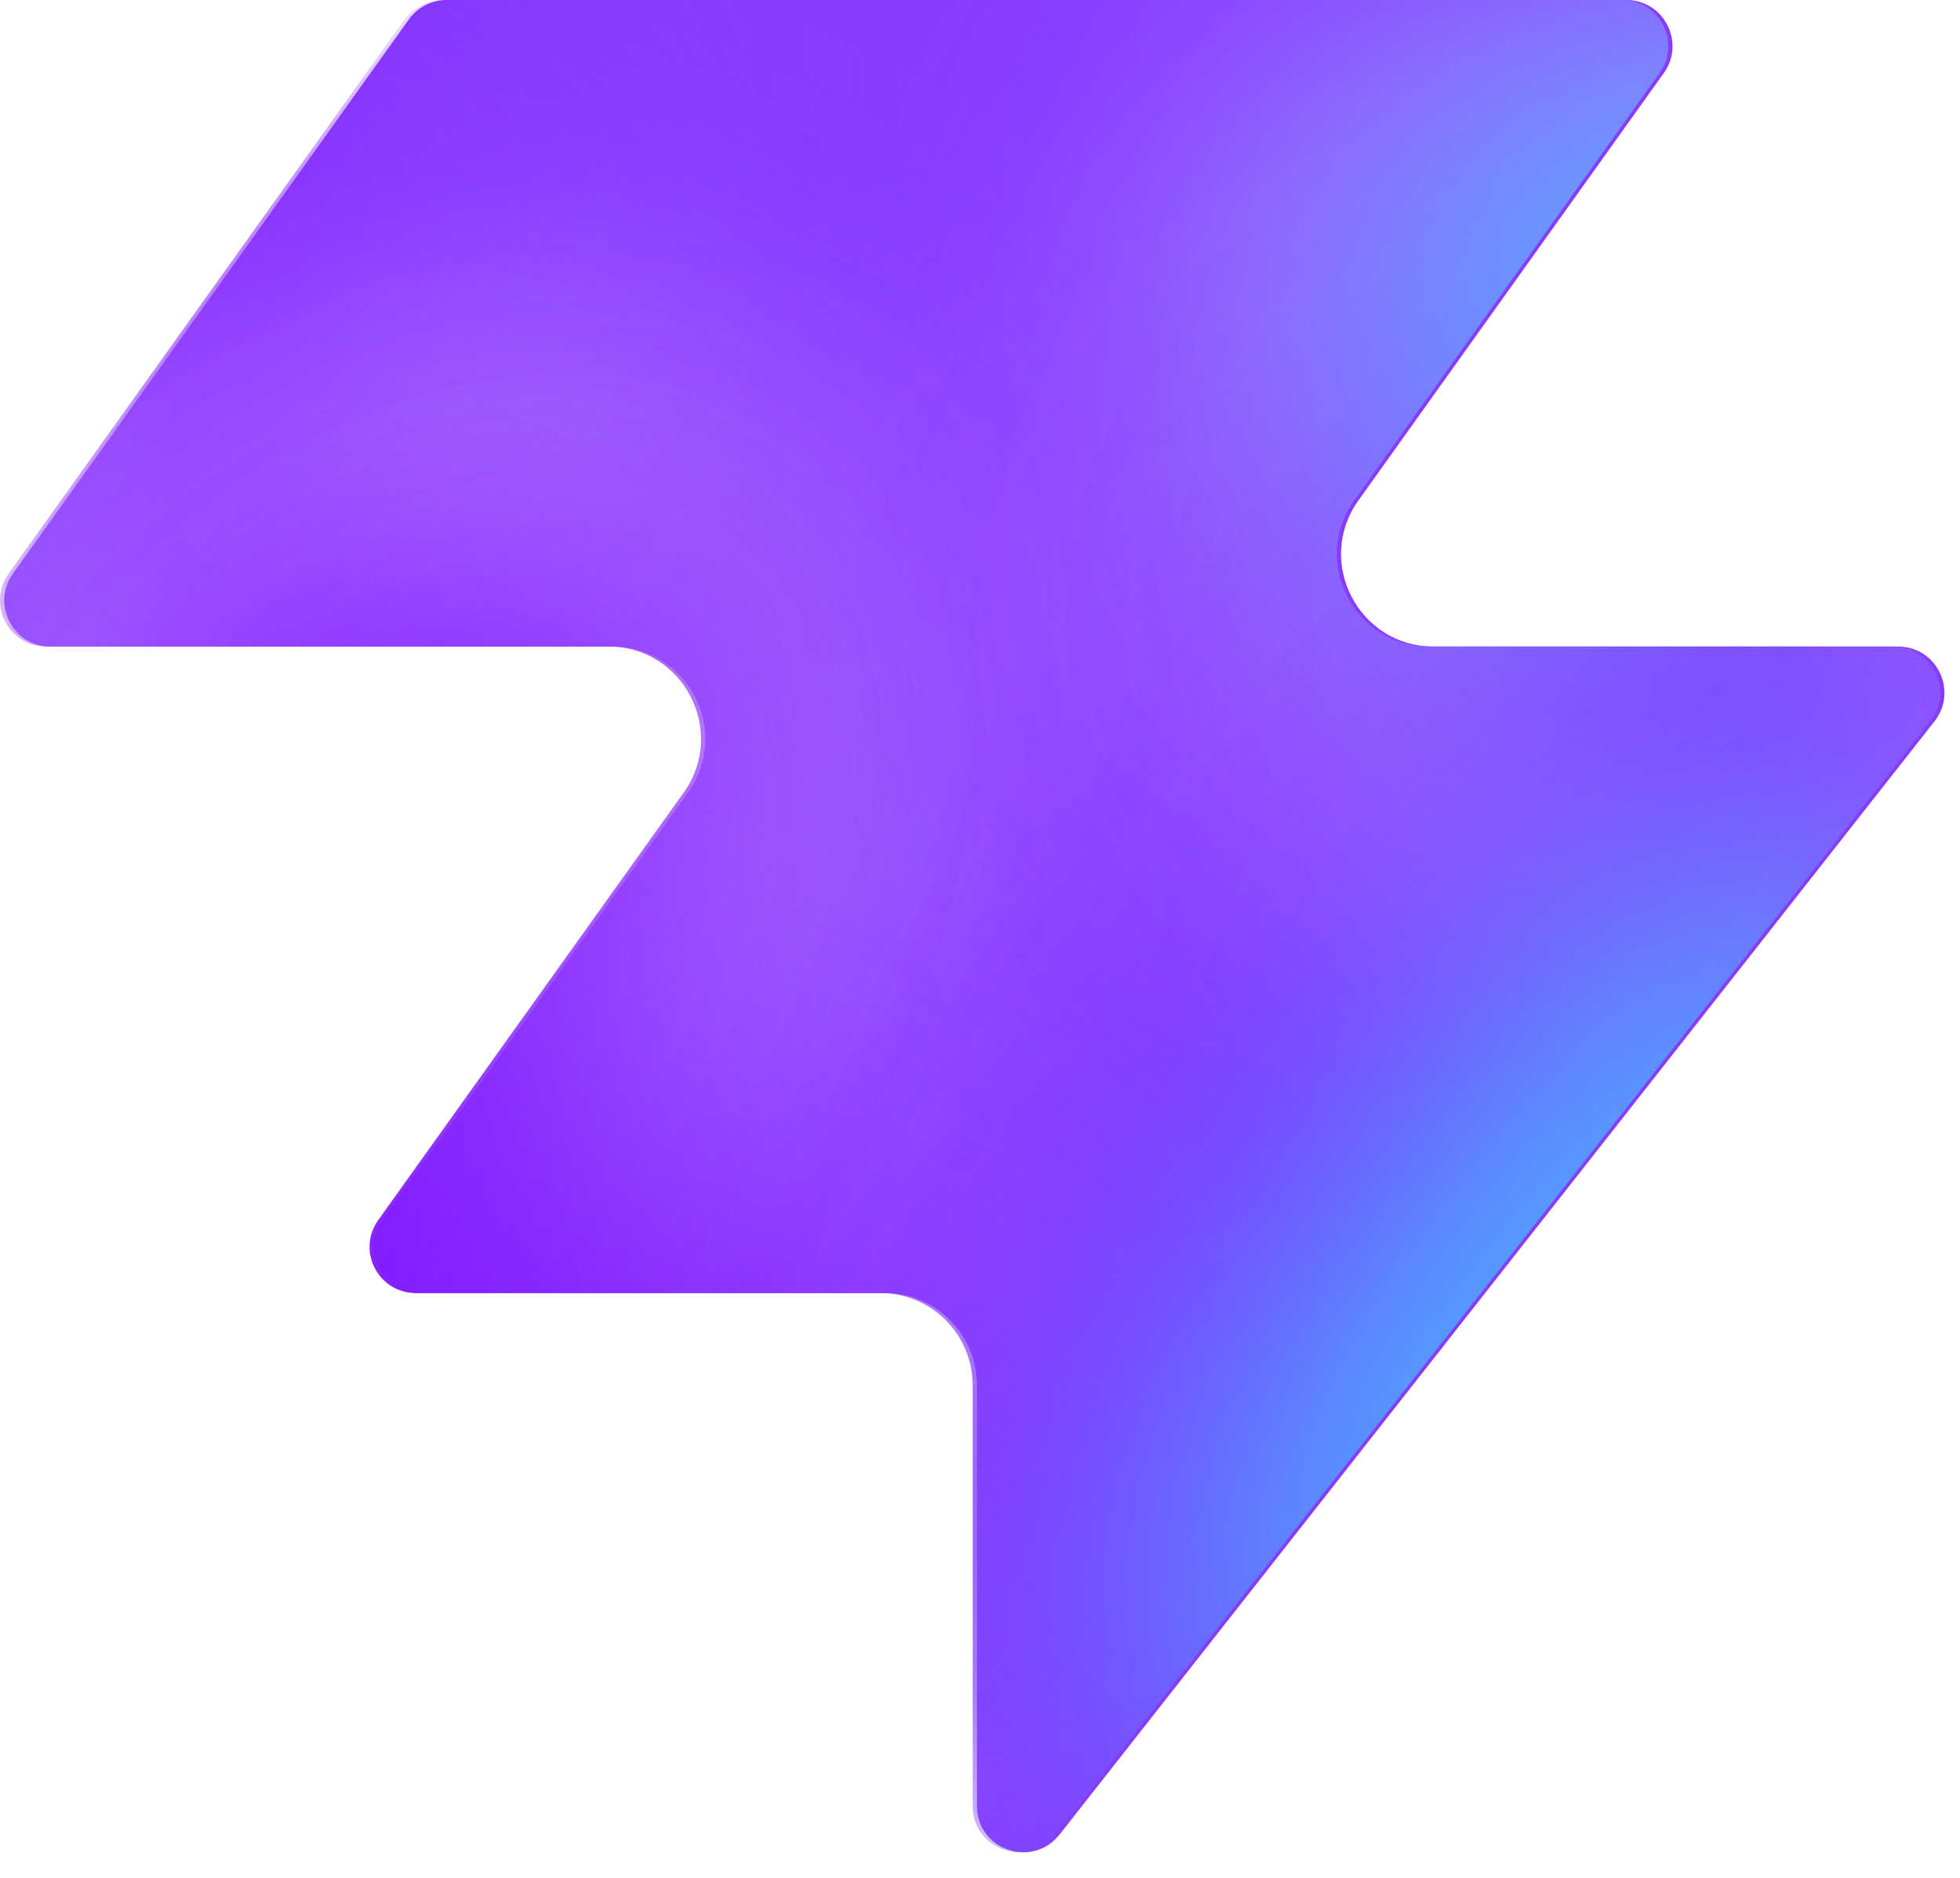
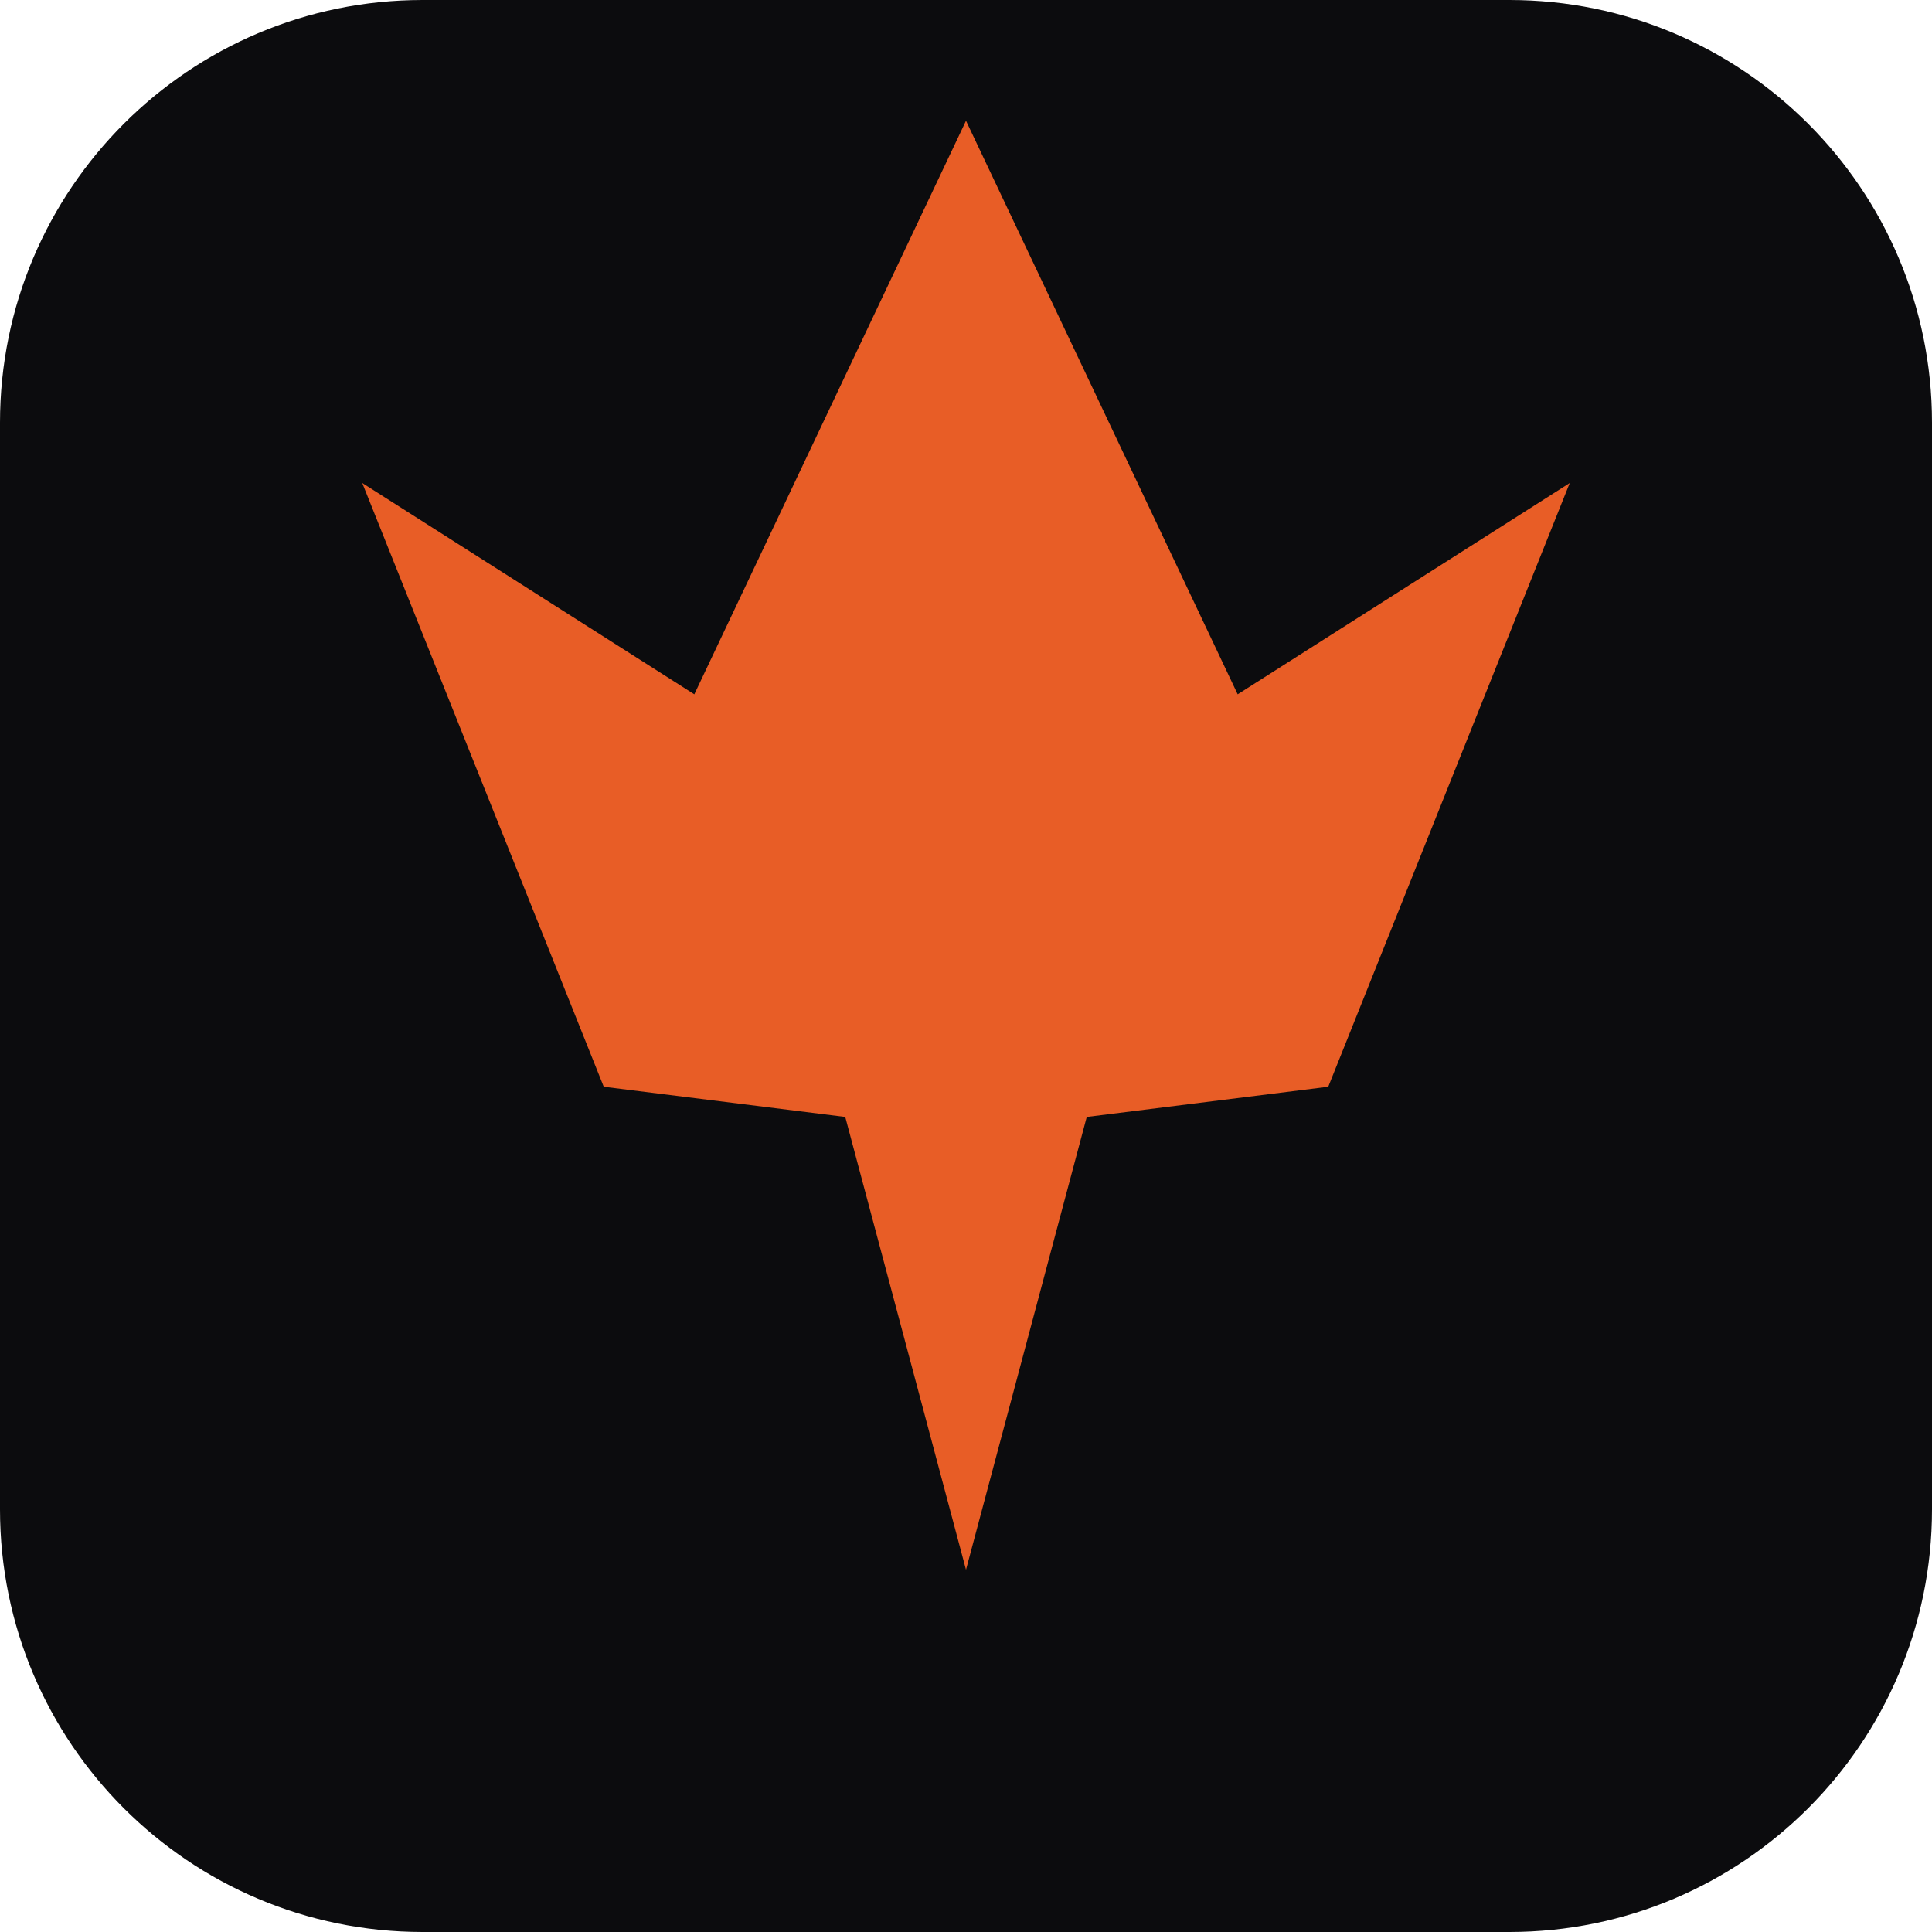
- <svg xmlns="http://www.w3.org/2000/svg" width="48" height="46" fill="none" viewBox="0 0 48 46">
-   <path fill="#863bff" d="M25.946 44.938c-.664.845-2.021.375-2.021-.698V33.937a2.26 2.26 0 0 0-2.262-2.262H10.287c-.92 0-1.456-1.04-.92-1.788l7.48-10.471c1.07-1.497 0-3.578-1.842-3.578H1.237c-.92 0-1.456-1.04-.92-1.788L10.013.474c.214-.297.556-.474.92-.474h28.894c.92 0 1.456 1.04.92 1.788l-7.48 10.471c-1.07 1.498 0 3.579 1.842 3.579h11.377c.943 0 1.473 1.088.89 1.83L25.947 44.94z" style="fill:#863bff;fill:color(display-p3 .525 .23 1);fill-opacity:1" />
-   <mask id="a" width="48" height="46" x="0" y="0" maskUnits="userSpaceOnUse" style="mask-type:alpha">
-     <path fill="#000" d="M25.842 44.938c-.664.844-2.021.375-2.021-.698V33.937a2.26 2.26 0 0 0-2.262-2.262H10.183c-.92 0-1.456-1.04-.92-1.788l7.48-10.471c1.07-1.498 0-3.579-1.842-3.579H1.133c-.92 0-1.456-1.04-.92-1.787L9.91.473c.214-.297.556-.474.92-.474h28.894c.92 0 1.456 1.04.92 1.788l-7.48 10.471c-1.07 1.498 0 3.578 1.842 3.578h11.377c.943 0 1.473 1.088.89 1.832L25.843 44.94z" style="fill:#000;fill-opacity:1" />
-   </mask>
-   <g mask="url(#a)">
-     <g filter="url(#b)">
-       <ellipse cx="5.508" cy="14.704" fill="#ede6ff" rx="5.508" ry="14.704" style="fill:#ede6ff;fill:color(display-p3 .927 .903 1);fill-opacity:1" transform="matrix(.00324 1 1 -.00324 -4.47 31.516)" />
-     </g>
-     <g filter="url(#c)">
-       <ellipse cx="10.399" cy="29.851" fill="#ede6ff" rx="10.399" ry="29.851" style="fill:#ede6ff;fill:color(display-p3 .927 .903 1);fill-opacity:1" transform="matrix(.00324 1 1 -.00324 -39.328 7.883)" />
-     </g>
-     <g filter="url(#d)">
-       <ellipse cx="5.508" cy="30.487" fill="#7e14ff" rx="5.508" ry="30.487" style="fill:#7e14ff;fill:color(display-p3 .492 .077 1);fill-opacity:1" transform="rotate(89.814 -25.913 -14.639)scale(1 -1)" />
-     </g>
-     <g filter="url(#e)">
-       <ellipse cx="5.508" cy="30.599" fill="#7e14ff" rx="5.508" ry="30.599" style="fill:#7e14ff;fill:color(display-p3 .492 .077 1);fill-opacity:1" transform="rotate(89.814 -32.644 -3.334)scale(1 -1)" />
-     </g>
-     <g filter="url(#f)">
-       <ellipse cx="5.508" cy="30.599" fill="#7e14ff" rx="5.508" ry="30.599" style="fill:#7e14ff;fill:color(display-p3 .492 .077 1);fill-opacity:1" transform="matrix(.00324 1 1 -.00324 -34.34 30.47)" />
-     </g>
-     <g filter="url(#g)">
-       <ellipse cx="14.072" cy="22.078" fill="#ede6ff" rx="14.072" ry="22.078" style="fill:#ede6ff;fill:color(display-p3 .927 .903 1);fill-opacity:1" transform="rotate(93.35 24.506 48.493)scale(-1 1)" />
-     </g>
-     <g filter="url(#h)">
-       <ellipse cx="3.47" cy="21.501" fill="#7e14ff" rx="3.47" ry="21.501" style="fill:#7e14ff;fill:color(display-p3 .492 .077 1);fill-opacity:1" transform="rotate(89.009 28.708 47.59)scale(-1 1)" />
-     </g>
-     <g filter="url(#i)">
-       <ellipse cx="3.47" cy="21.501" fill="#7e14ff" rx="3.47" ry="21.501" style="fill:#7e14ff;fill:color(display-p3 .492 .077 1);fill-opacity:1" transform="rotate(89.009 28.708 47.59)scale(-1 1)" />
-     </g>
-     <g filter="url(#j)">
-       <ellipse cx=".387" cy="8.972" fill="#7e14ff" rx="4.407" ry="29.108" style="fill:#7e14ff;fill:color(display-p3 .492 .077 1);fill-opacity:1" transform="rotate(39.51 .387 8.972)" />
-     </g>
-     <g filter="url(#k)">
-       <ellipse cx="47.523" cy="-6.092" fill="#7e14ff" rx="4.407" ry="29.108" style="fill:#7e14ff;fill:color(display-p3 .492 .077 1);fill-opacity:1" transform="rotate(37.892 47.523 -6.092)" />
-     </g>
-     <g filter="url(#l)">
-       <ellipse cx="41.412" cy="6.333" fill="#47bfff" rx="5.971" ry="9.665" style="fill:#47bfff;fill:color(display-p3 .28 .748 1);fill-opacity:1" transform="rotate(37.892 41.412 6.333)" />
-     </g>
-     <g filter="url(#m)">
-       <ellipse cx="-1.879" cy="38.332" fill="#7e14ff" rx="4.407" ry="29.108" style="fill:#7e14ff;fill:color(display-p3 .492 .077 1);fill-opacity:1" transform="rotate(37.892 -1.88 38.332)" />
-     </g>
-     <g filter="url(#n)">
-       <ellipse cx="-1.879" cy="38.332" fill="#7e14ff" rx="4.407" ry="29.108" style="fill:#7e14ff;fill:color(display-p3 .492 .077 1);fill-opacity:1" transform="rotate(37.892 -1.88 38.332)" />
-     </g>
-     <g filter="url(#o)">
-       <ellipse cx="35.651" cy="29.907" fill="#7e14ff" rx="4.407" ry="29.108" style="fill:#7e14ff;fill:color(display-p3 .492 .077 1);fill-opacity:1" transform="rotate(37.892 35.651 29.907)" />
-     </g>
-     <g filter="url(#p)">
-       <ellipse cx="38.418" cy="32.4" fill="#47bfff" rx="5.971" ry="15.297" style="fill:#47bfff;fill:color(display-p3 .28 .748 1);fill-opacity:1" transform="rotate(37.892 38.418 32.4)" />
-     </g>
-   </g>
-   <defs>
-     <filter id="b" width="60.045" height="41.654" x="-19.77" y="16.149" color-interpolation-filters="sRGB" filterUnits="userSpaceOnUse">
-       <feFlood flood-opacity="0" result="BackgroundImageFix" />
-       <feBlend in="SourceGraphic" in2="BackgroundImageFix" result="shape" />
-       <feGaussianBlur result="effect1_foregroundBlur_2002_17158" stdDeviation="7.659" />
-     </filter>
-     <filter id="c" width="90.34" height="51.437" x="-54.613" y="-7.533" color-interpolation-filters="sRGB" filterUnits="userSpaceOnUse">
-       <feFlood flood-opacity="0" result="BackgroundImageFix" />
-       <feBlend in="SourceGraphic" in2="BackgroundImageFix" result="shape" />
-       <feGaussianBlur result="effect1_foregroundBlur_2002_17158" stdDeviation="7.659" />
-     </filter>
-     <filter id="d" width="79.355" height="29.4" x="-49.64" y="2.03" color-interpolation-filters="sRGB" filterUnits="userSpaceOnUse">
-       <feFlood flood-opacity="0" result="BackgroundImageFix" />
-       <feBlend in="SourceGraphic" in2="BackgroundImageFix" result="shape" />
-       <feGaussianBlur result="effect1_foregroundBlur_2002_17158" stdDeviation="4.596" />
-     </filter>
-     <filter id="e" width="79.579" height="29.4" x="-45.045" y="20.029" color-interpolation-filters="sRGB" filterUnits="userSpaceOnUse">
-       <feFlood flood-opacity="0" result="BackgroundImageFix" />
-       <feBlend in="SourceGraphic" in2="BackgroundImageFix" result="shape" />
-       <feGaussianBlur result="effect1_foregroundBlur_2002_17158" stdDeviation="4.596" />
-     </filter>
-     <filter id="f" width="79.579" height="29.4" x="-43.513" y="21.178" color-interpolation-filters="sRGB" filterUnits="userSpaceOnUse">
-       <feFlood flood-opacity="0" result="BackgroundImageFix" />
-       <feBlend in="SourceGraphic" in2="BackgroundImageFix" result="shape" />
-       <feGaussianBlur result="effect1_foregroundBlur_2002_17158" stdDeviation="4.596" />
-     </filter>
-     <filter id="g" width="74.749" height="58.852" x="15.756" y="-17.901" color-interpolation-filters="sRGB" filterUnits="userSpaceOnUse">
-       <feFlood flood-opacity="0" result="BackgroundImageFix" />
-       <feBlend in="SourceGraphic" in2="BackgroundImageFix" result="shape" />
-       <feGaussianBlur result="effect1_foregroundBlur_2002_17158" stdDeviation="7.659" />
-     </filter>
-     <filter id="h" width="61.377" height="25.362" x="23.548" y="2.284" color-interpolation-filters="sRGB" filterUnits="userSpaceOnUse">
-       <feFlood flood-opacity="0" result="BackgroundImageFix" />
-       <feBlend in="SourceGraphic" in2="BackgroundImageFix" result="shape" />
-       <feGaussianBlur result="effect1_foregroundBlur_2002_17158" stdDeviation="4.596" />
-     </filter>
-     <filter id="i" width="61.377" height="25.362" x="23.548" y="2.284" color-interpolation-filters="sRGB" filterUnits="userSpaceOnUse">
-       <feFlood flood-opacity="0" result="BackgroundImageFix" />
-       <feBlend in="SourceGraphic" in2="BackgroundImageFix" result="shape" />
-       <feGaussianBlur result="effect1_foregroundBlur_2002_17158" stdDeviation="4.596" />
-     </filter>
-     <filter id="j" width="56.045" height="63.649" x="-27.636" y="-22.853" color-interpolation-filters="sRGB" filterUnits="userSpaceOnUse">
-       <feFlood flood-opacity="0" result="BackgroundImageFix" />
-       <feBlend in="SourceGraphic" in2="BackgroundImageFix" result="shape" />
-       <feGaussianBlur result="effect1_foregroundBlur_2002_17158" stdDeviation="4.596" />
-     </filter>
-     <filter id="k" width="54.814" height="64.646" x="20.116" y="-38.415" color-interpolation-filters="sRGB" filterUnits="userSpaceOnUse">
-       <feFlood flood-opacity="0" result="BackgroundImageFix" />
-       <feBlend in="SourceGraphic" in2="BackgroundImageFix" result="shape" />
-       <feGaussianBlur result="effect1_foregroundBlur_2002_17158" stdDeviation="4.596" />
-     </filter>
-     <filter id="l" width="33.541" height="35.313" x="24.641" y="-11.323" color-interpolation-filters="sRGB" filterUnits="userSpaceOnUse">
-       <feFlood flood-opacity="0" result="BackgroundImageFix" />
-       <feBlend in="SourceGraphic" in2="BackgroundImageFix" result="shape" />
-       <feGaussianBlur result="effect1_foregroundBlur_2002_17158" stdDeviation="4.596" />
-     </filter>
-     <filter id="m" width="54.814" height="64.646" x="-29.286" y="6.009" color-interpolation-filters="sRGB" filterUnits="userSpaceOnUse">
-       <feFlood flood-opacity="0" result="BackgroundImageFix" />
-       <feBlend in="SourceGraphic" in2="BackgroundImageFix" result="shape" />
-       <feGaussianBlur result="effect1_foregroundBlur_2002_17158" stdDeviation="4.596" />
-     </filter>
-     <filter id="n" width="54.814" height="64.646" x="-29.286" y="6.009" color-interpolation-filters="sRGB" filterUnits="userSpaceOnUse">
-       <feFlood flood-opacity="0" result="BackgroundImageFix" />
-       <feBlend in="SourceGraphic" in2="BackgroundImageFix" result="shape" />
-       <feGaussianBlur result="effect1_foregroundBlur_2002_17158" stdDeviation="4.596" />
-     </filter>
-     <filter id="o" width="54.814" height="64.646" x="8.244" y="-2.416" color-interpolation-filters="sRGB" filterUnits="userSpaceOnUse">
-       <feFlood flood-opacity="0" result="BackgroundImageFix" />
-       <feBlend in="SourceGraphic" in2="BackgroundImageFix" result="shape" />
-       <feGaussianBlur result="effect1_foregroundBlur_2002_17158" stdDeviation="4.596" />
-     </filter>
-     <filter id="p" width="39.409" height="43.623" x="18.713" y="10.588" color-interpolation-filters="sRGB" filterUnits="userSpaceOnUse">
-       <feFlood flood-opacity="0" result="BackgroundImageFix" />
-       <feBlend in="SourceGraphic" in2="BackgroundImageFix" result="shape" />
-       <feGaussianBlur result="effect1_foregroundBlur_2002_17158" stdDeviation="4.596" />
-     </filter>
-   </defs>
+ <svg xmlns="http://www.w3.org/2000/svg" viewBox="0 0 32 32" fill="none">
+   <rect width="32" height="32" rx="7" fill="#0c0c0e" />
+   <path d="M16,2 L20.5,11.5 L26,8 L22,18 L18,18.5 L16,26 L14,18.5 L10,18 L6,8 L11.5,11.5Z" fill="#e85d26" />
</svg>
